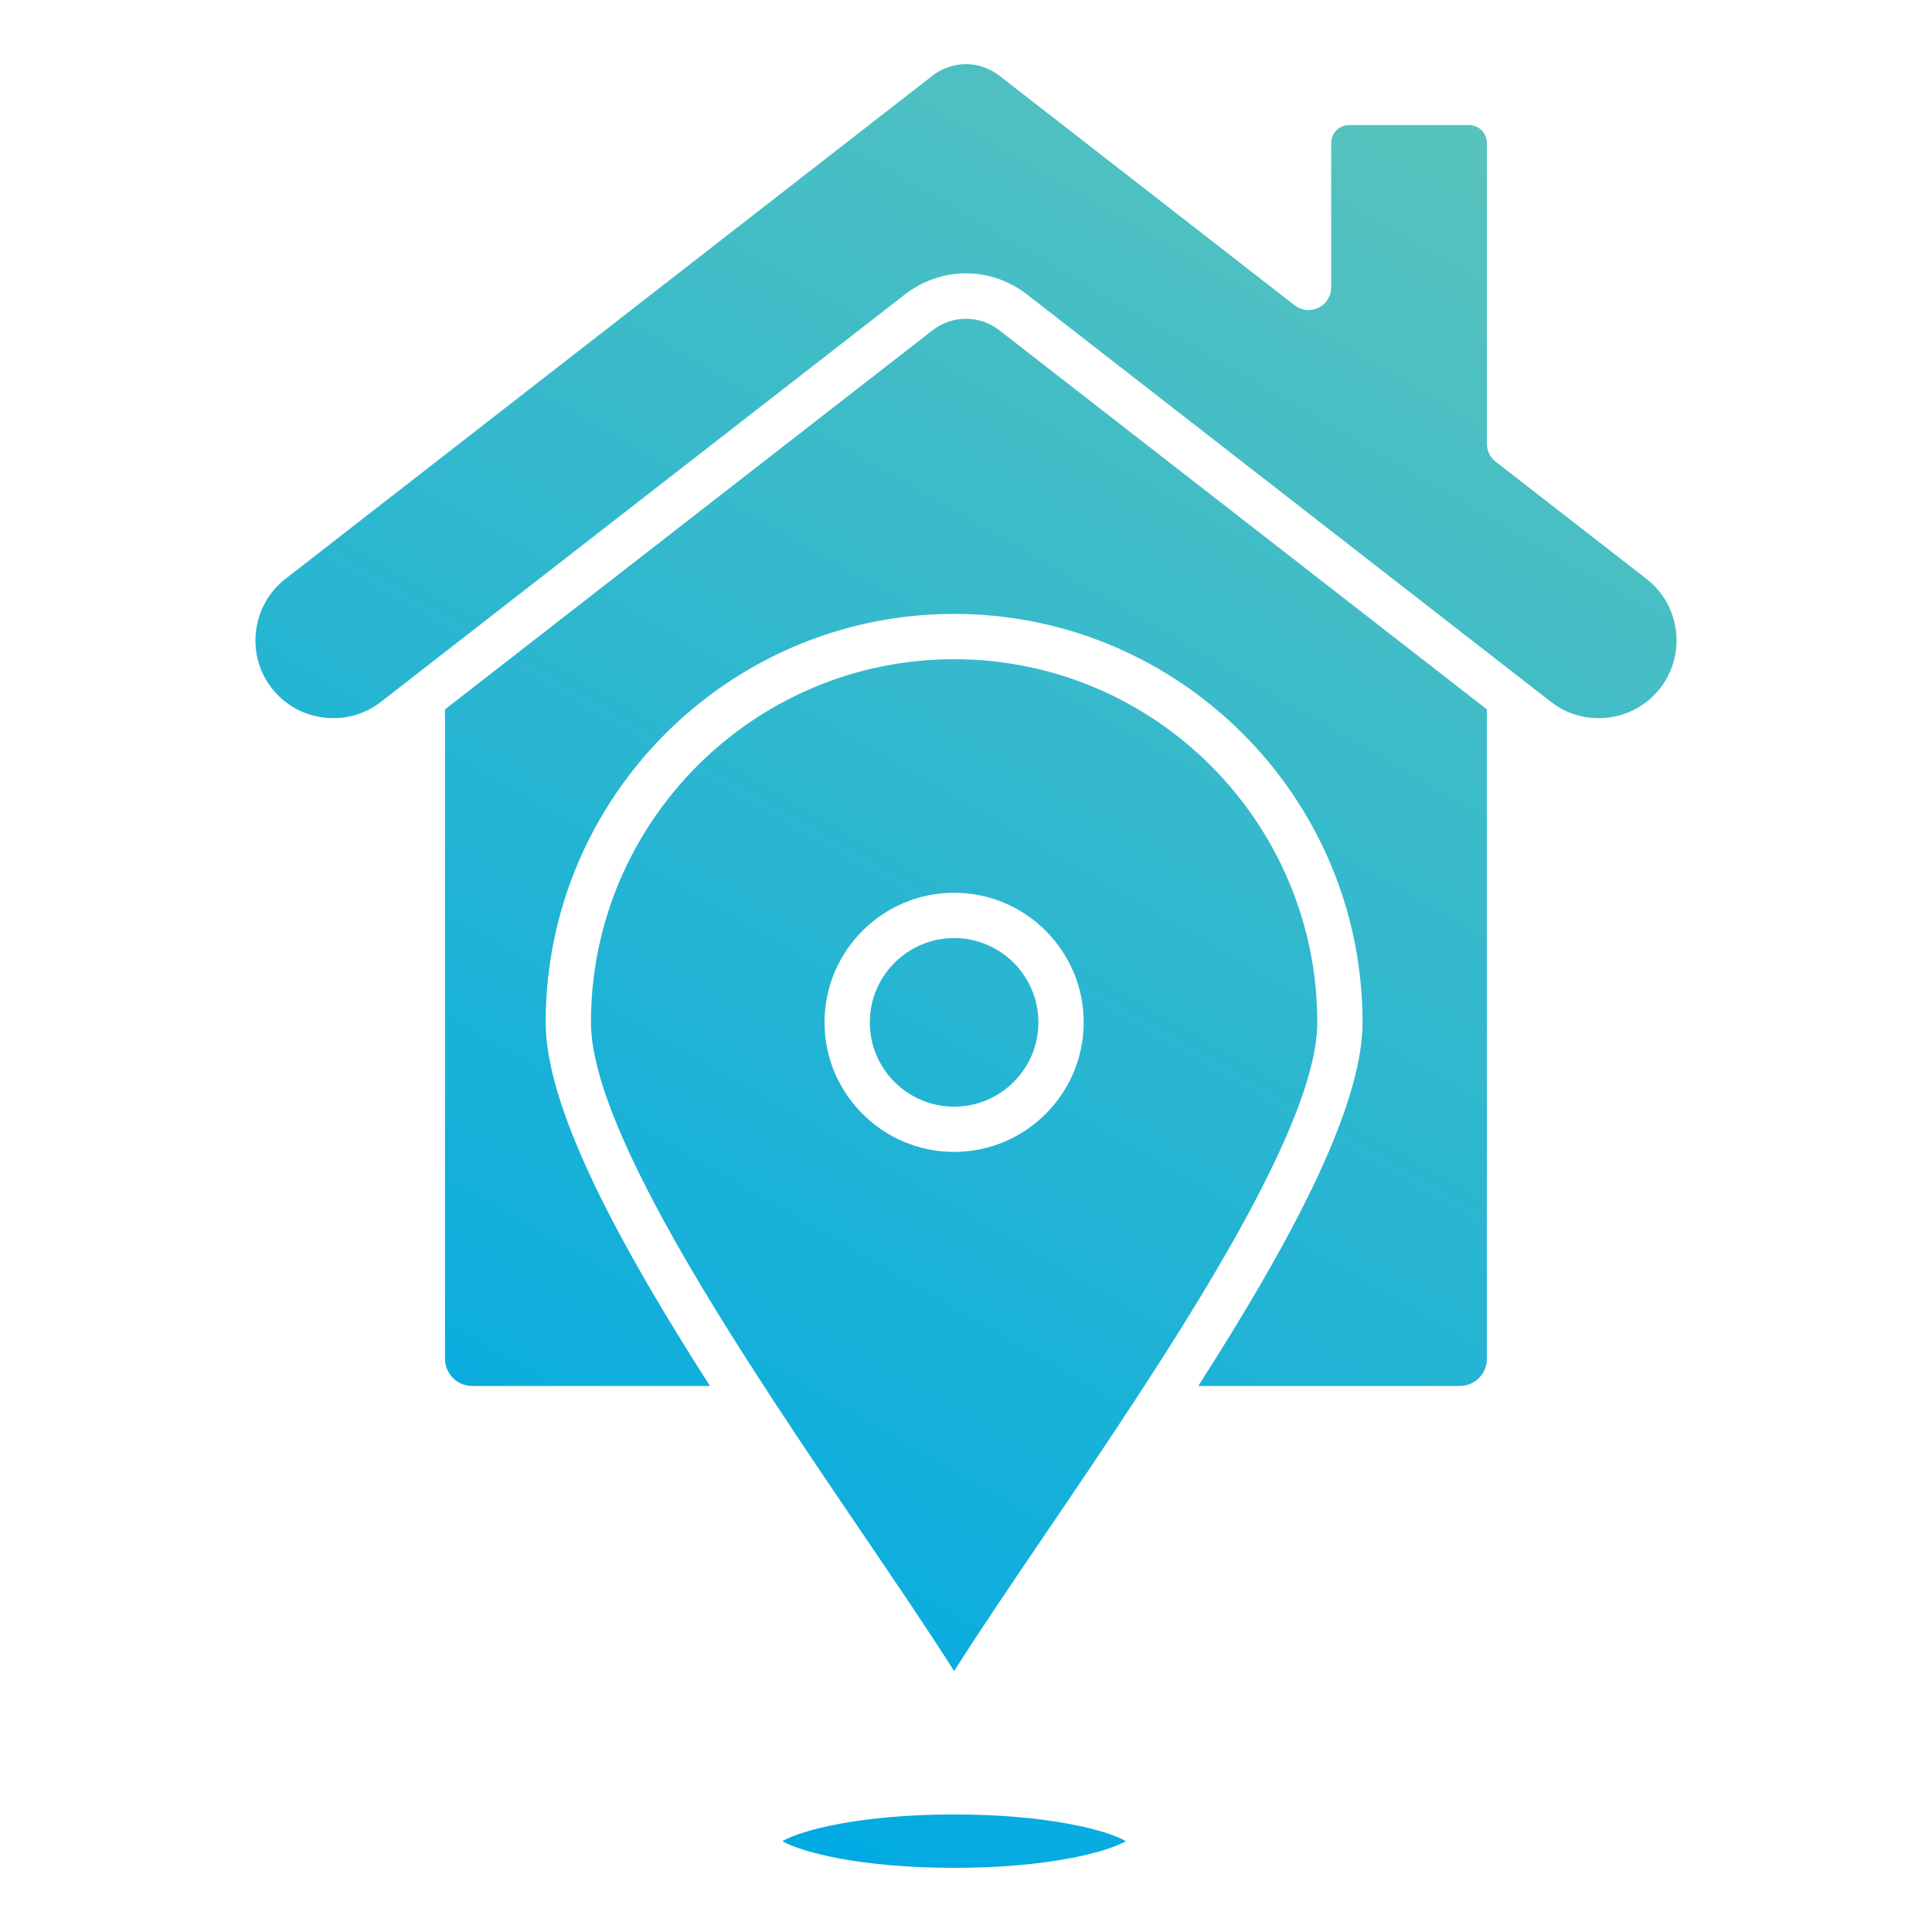
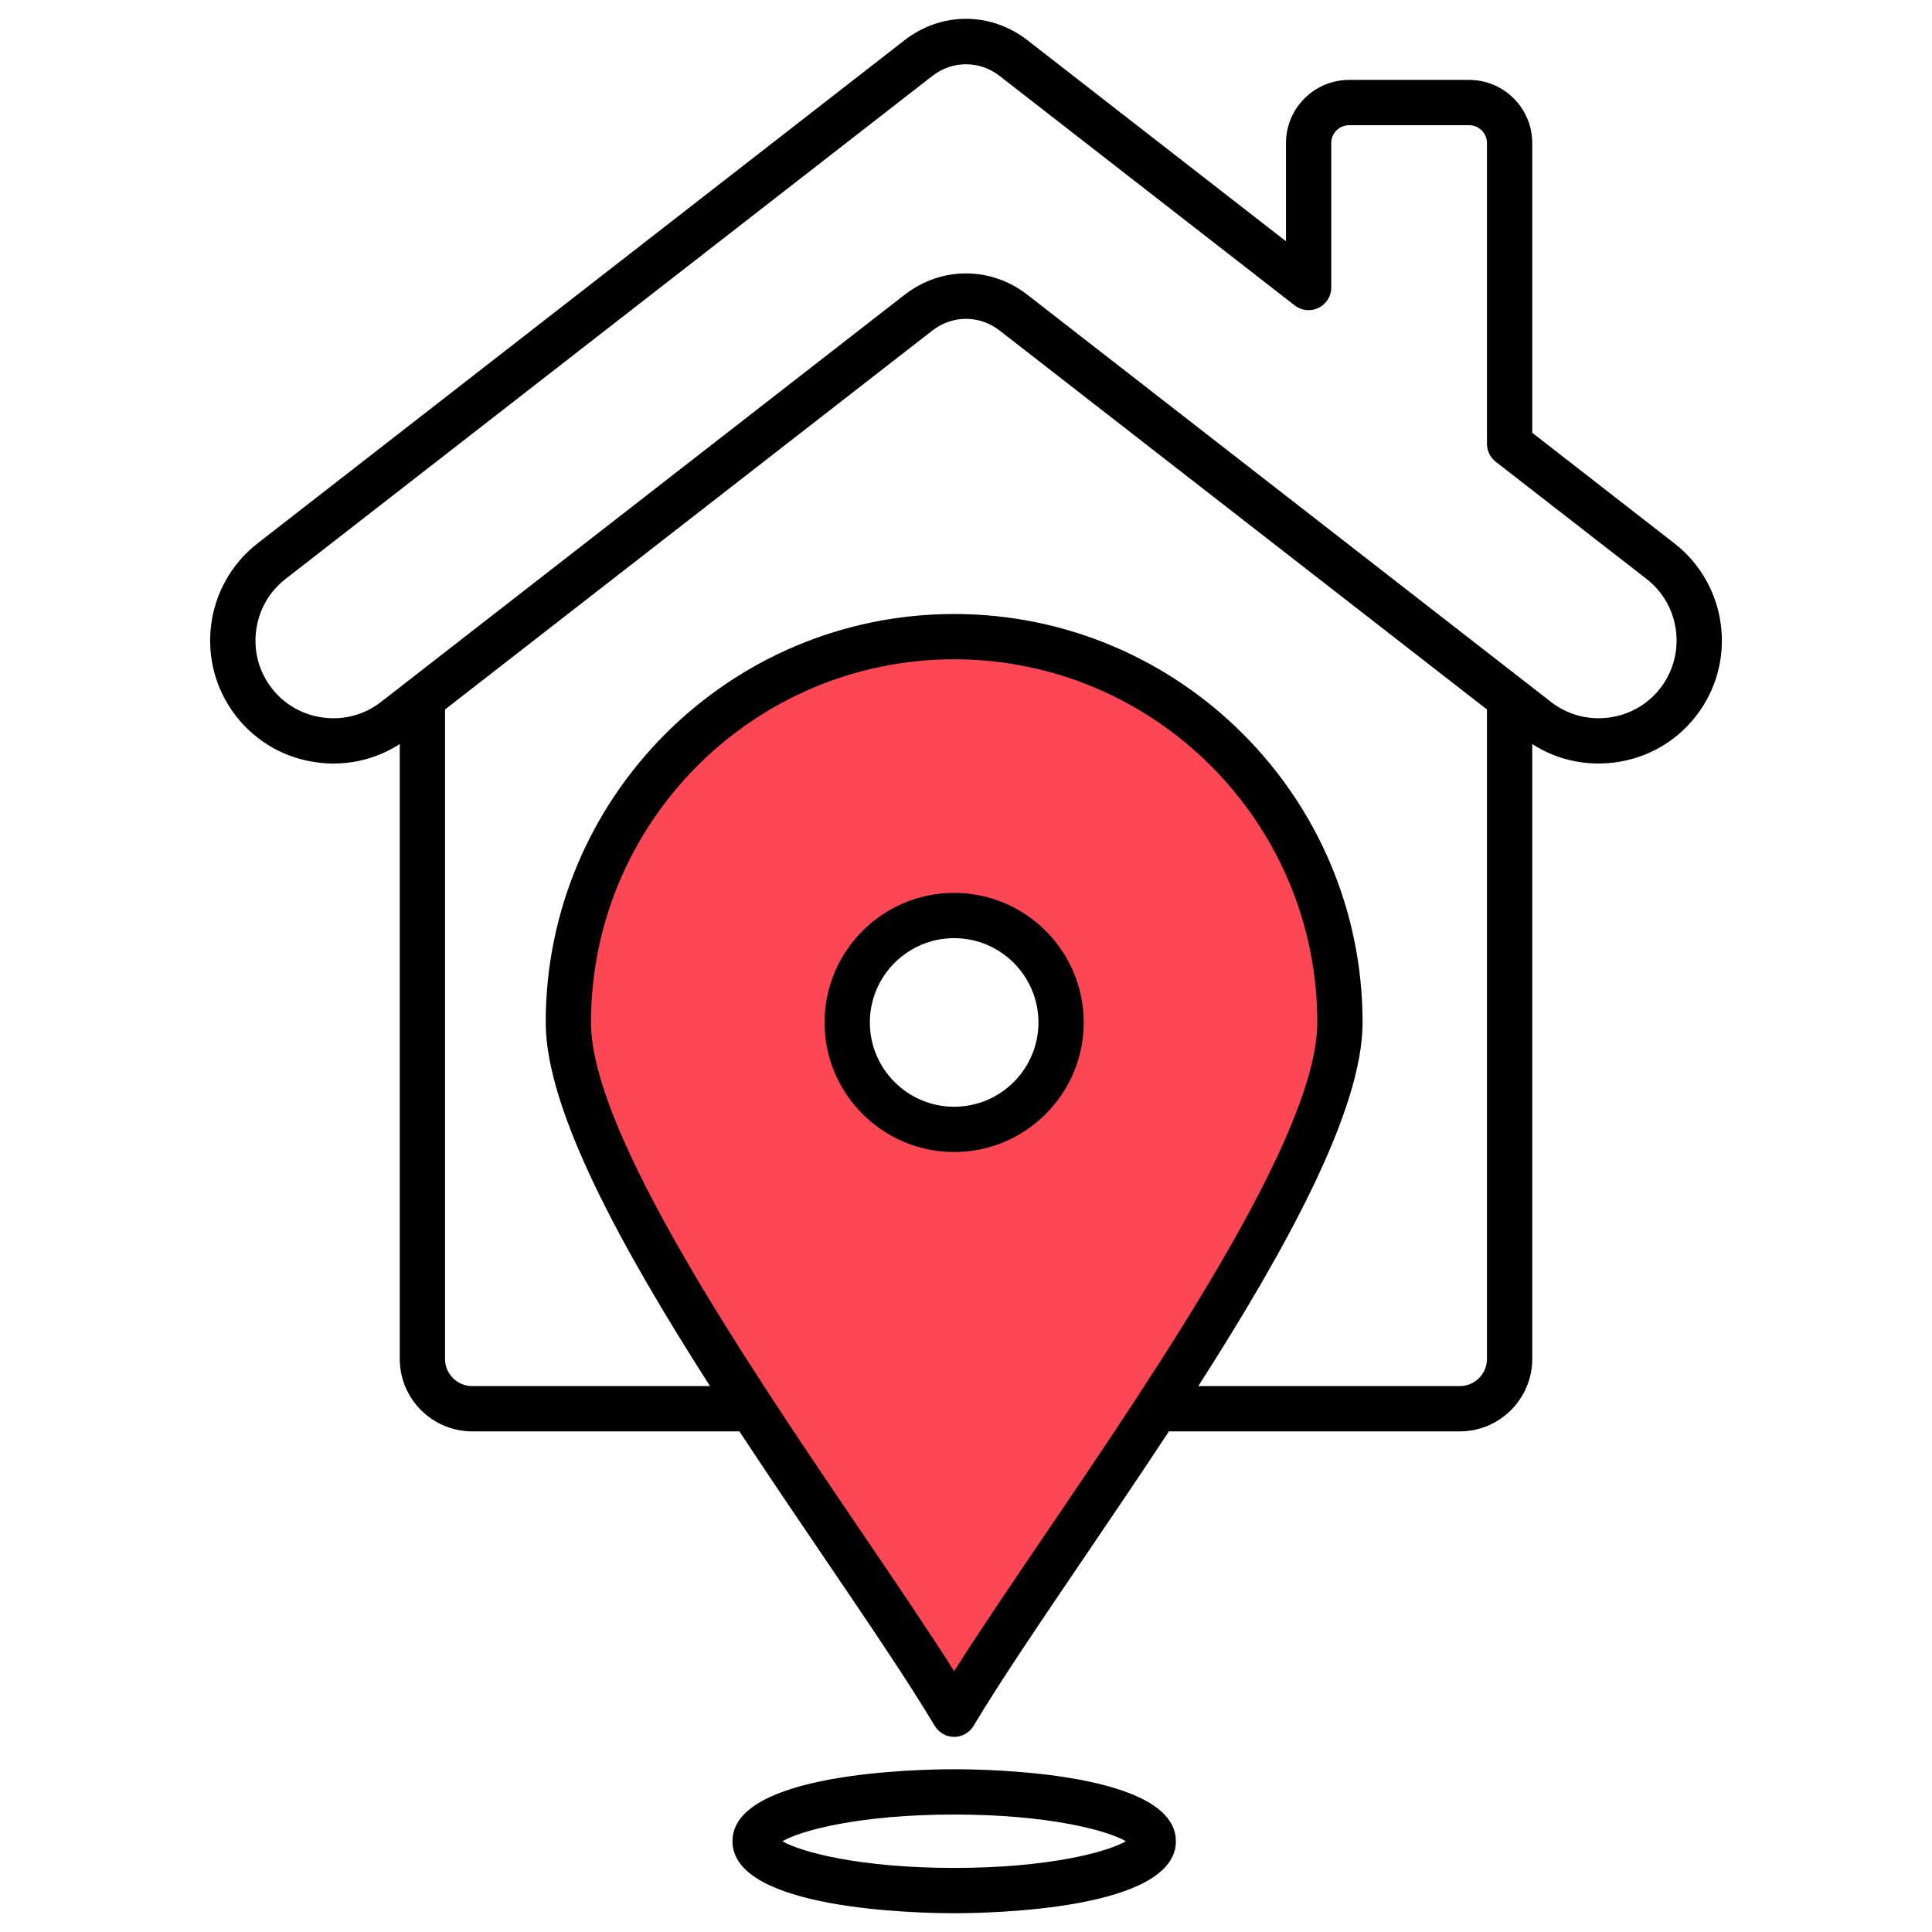
<svg xmlns="http://www.w3.org/2000/svg" id="Layer_1" enable-background="new 0 0 512 512" height="512" viewBox="0 0 512 512" width="512">
-   <linearGradient id="SVGID_1_" gradientUnits="userSpaceOnUse" x1="127.63" x2="370.367" y1="441.911" y2="21.478">
-     <stop offset="0" stop-color="#00aae3" />
-     <stop offset="1" stop-color="#58c3bd" />
-   </linearGradient>
-   <path clip-rule="evenodd" d="m386.85 367.3h-69.3c23.4-36.55 43.54-73.17 43.54-96.37 0-59.68-48.56-108.24-108.24-108.24s-108.24 48.56-108.24 108.24c0 23.2 20.14 59.82 43.54 96.37h-63.01c-3.98 0-7.21-3.23-7.21-7.2v-172.11l129.13-100.4c5.34-4.15 12.52-4.15 17.86 0l129.13 100.41v172.1c0 3.98-3.23 7.2-7.2 7.2zm-114.56-289.18 138.73 107.88c4.32 3.37 9.74 4.84 15.22 4.16 5.5-.69 10.37-3.45 13.73-7.78 6.97-8.98 5.37-21.96-3.61-28.95l-40.01-31.09c-1.46-1.14-2.31-2.89-2.31-4.74v-79.73c0-2.6-2.12-4.72-4.72-4.72h-31.82c-2.61 0-4.72 2.12-4.72 4.72v38.3c0 2.3-1.31 4.39-3.37 5.39-2.06 1.01-4.51.76-6.32-.65l-78.18-60.8c-2.67-2.08-5.8-3.11-8.93-3.11s-6.26 1.03-8.93 3.11l-171.42 133.31c-4.32 3.37-7.08 8.24-7.77 13.73s.79 10.89 4.15 15.22c3.37 4.33 8.24 7.09 13.73 7.78s10.9-.79 15.22-4.16l138.73-107.87c9.75-7.58 22.85-7.58 32.6 0zm76.8 192.82c0 29.45-41.61 90.73-71.99 135.48-8.94 13.17-17.49 25.76-24.25 36.43-6.76-10.67-15.31-23.26-24.25-36.43-30.38-44.75-71.99-106.03-71.99-135.48 0-53.07 43.17-96.24 96.24-96.24 53.07-.01 96.24 43.16 96.24 96.24zm-96.24-34.35c-18.93 0-34.34 15.41-34.34 34.34s15.41 34.34 34.34 34.34 34.34-15.41 34.34-34.34-15.41-34.34-34.34-34.34zm22.34 34.35c0-12.32-10.02-22.34-22.34-22.34s-22.34 10.02-22.34 22.34 10.02 22.34 22.34 22.34c12.32-.01 22.34-10.02 22.34-22.34zm-22.34 209.91c-24.78 0-40.46 4.15-45.52 7.08 5.06 2.92 20.74 7.07 45.52 7.07s40.47-4.15 45.52-7.07c-5.05-2.93-20.74-7.08-45.52-7.08z" fill="url(#SVGID_1_)" fill-rule="evenodd" />
+   <g clip-rule="evenodd" fill-rule="evenodd">
+     <path d="m280.42 408.68c16.39-24.14 32.95-48.45 47.54-73.73 9.39-16.26 25.14-44.94 25.14-64 0-55.28-44.96-100.24-100.24-100.24s-100.24 44.96-100.24 100.24c0 19.06 15.75 47.74 25.14 64 14.59 25.27 31.16 49.59 47.54 73.72 8.16 12.02 16.4 24.05 24.18 36.33l3.38 5.33 3.38-5.33c7.77-12.26 16.02-24.29 24.18-36.32zm2.78-137.72c0 16.72-13.62 30.34-30.34 30.34s-30.34-13.62-30.34-30.34 13.62-30.34 30.34-30.34 30.34 13.62 30.34 30.34z" fill="#fd4755" />
+     <path d="m252.86 495.02c-24.78 0-40.46-4.15-45.52-7.07 5.06-2.93 20.74-7.08 45.52-7.08s40.47 4.15 45.52 7.08c-5.05 2.92-20.74 7.07-45.52 7.07zm0-26.15c-9.81 0-58.75.92-58.75 19.08 0 18.15 48.94 19.07 58.75 19.07s58.76-.92 58.76-19.07c0-18.16-48.95-19.08-58.76-19.08zm0-175.57c-12.32 0-22.34-10.02-22.34-22.34s10.02-22.34 22.34-22.34 22.34 10.02 22.34 22.34-10.02 22.34-22.34 22.34zm0-56.68c-18.93 0-34.34 15.41-34.34 34.34s15.41 34.34 34.34 34.34 34.34-15.41 34.34-34.34-15.41-34.34-34.34-34.34zm187.12-54.22c-3.36 4.33-8.24 7.09-13.73 7.78-5.48.68-10.9-.79-15.22-4.16l-138.73-107.88c-9.75-7.58-22.85-7.58-32.6 0l-138.73 107.88c-4.32 3.37-9.73 4.85-15.22 4.16s-10.36-3.45-13.73-7.78c-3.36-4.33-4.84-9.73-4.15-15.22s3.45-10.36 7.77-13.73l171.43-133.31c2.67-2.08 5.8-3.11 8.93-3.11s6.26 1.03 8.93 3.11l78.18 60.8c1.81 1.41 4.26 1.66 6.32.65 2.06-1 3.37-3.09 3.37-5.39v-38.3c0-2.6 2.11-4.72 4.72-4.72h31.82c2.6 0 4.72 2.12 4.72 4.72v79.72c0 1.85.85 3.6 2.31 4.74l40.01 31.09c8.97 6.99 10.57 19.97 3.6 28.95zm-53.12 184.93c3.97 0 7.2-3.23 7.2-7.2v-172.11l-129.13-100.41c-5.34-4.15-12.52-4.15-17.86 0l-129.13 100.41v172.11c0 3.97 3.23 7.2 7.21 7.2h63.01c-23.4-36.55-43.54-73.17-43.54-96.37 0-59.68 48.56-108.24 108.24-108.24s108.24 48.56 108.24 108.24c0 23.2-20.14 59.82-43.54 96.37zm-109.75 39.11c30.38-44.75 71.99-106.03 71.99-135.48 0-53.07-43.17-96.24-96.24-96.24s-96.24 43.17-96.24 96.24c0 29.45 41.61 90.73 71.99 135.48 8.94 13.17 17.49 25.76 24.25 36.43 6.76-10.67 15.31-23.26 24.25-36.43zm166.6-262.46-37.65-29.29v-76.79c0-9.22-7.5-16.72-16.72-16.72h-31.82c-9.22 0-16.72 7.5-16.72 16.72v26.04l-68.5-53.27c-9.75-7.58-22.85-7.58-32.6 0l-171.42 133.31c-14.21 11.04-16.78 31.58-5.73 45.79 5.33 6.85 13.04 11.23 21.71 12.31 1.39.18 2.77.26 4.15.26 6.24 0 12.29-1.78 17.53-5.16v162.95c0 10.58 8.62 19.2 19.21 19.2h70.8c7.61 11.58 15.37 23.01 22.73 33.85 11.3 16.65 21.98 32.38 29.03 44.18 1.08 1.82 3.04 2.93 5.15 2.93s4.07-1.11 5.15-2.93c7.05-11.8 17.73-27.53 29.03-44.18 7.36-10.84 15.12-22.27 22.73-33.85h77.09c10.58 0 19.2-8.62 19.2-19.2v-162.95c6.4 4.13 13.99 5.86 21.68 4.9 8.68-1.08 16.38-5.46 21.71-12.31 11.06-14.2 8.48-34.75-5.74-45.79z" />
+   </g>
</svg>
